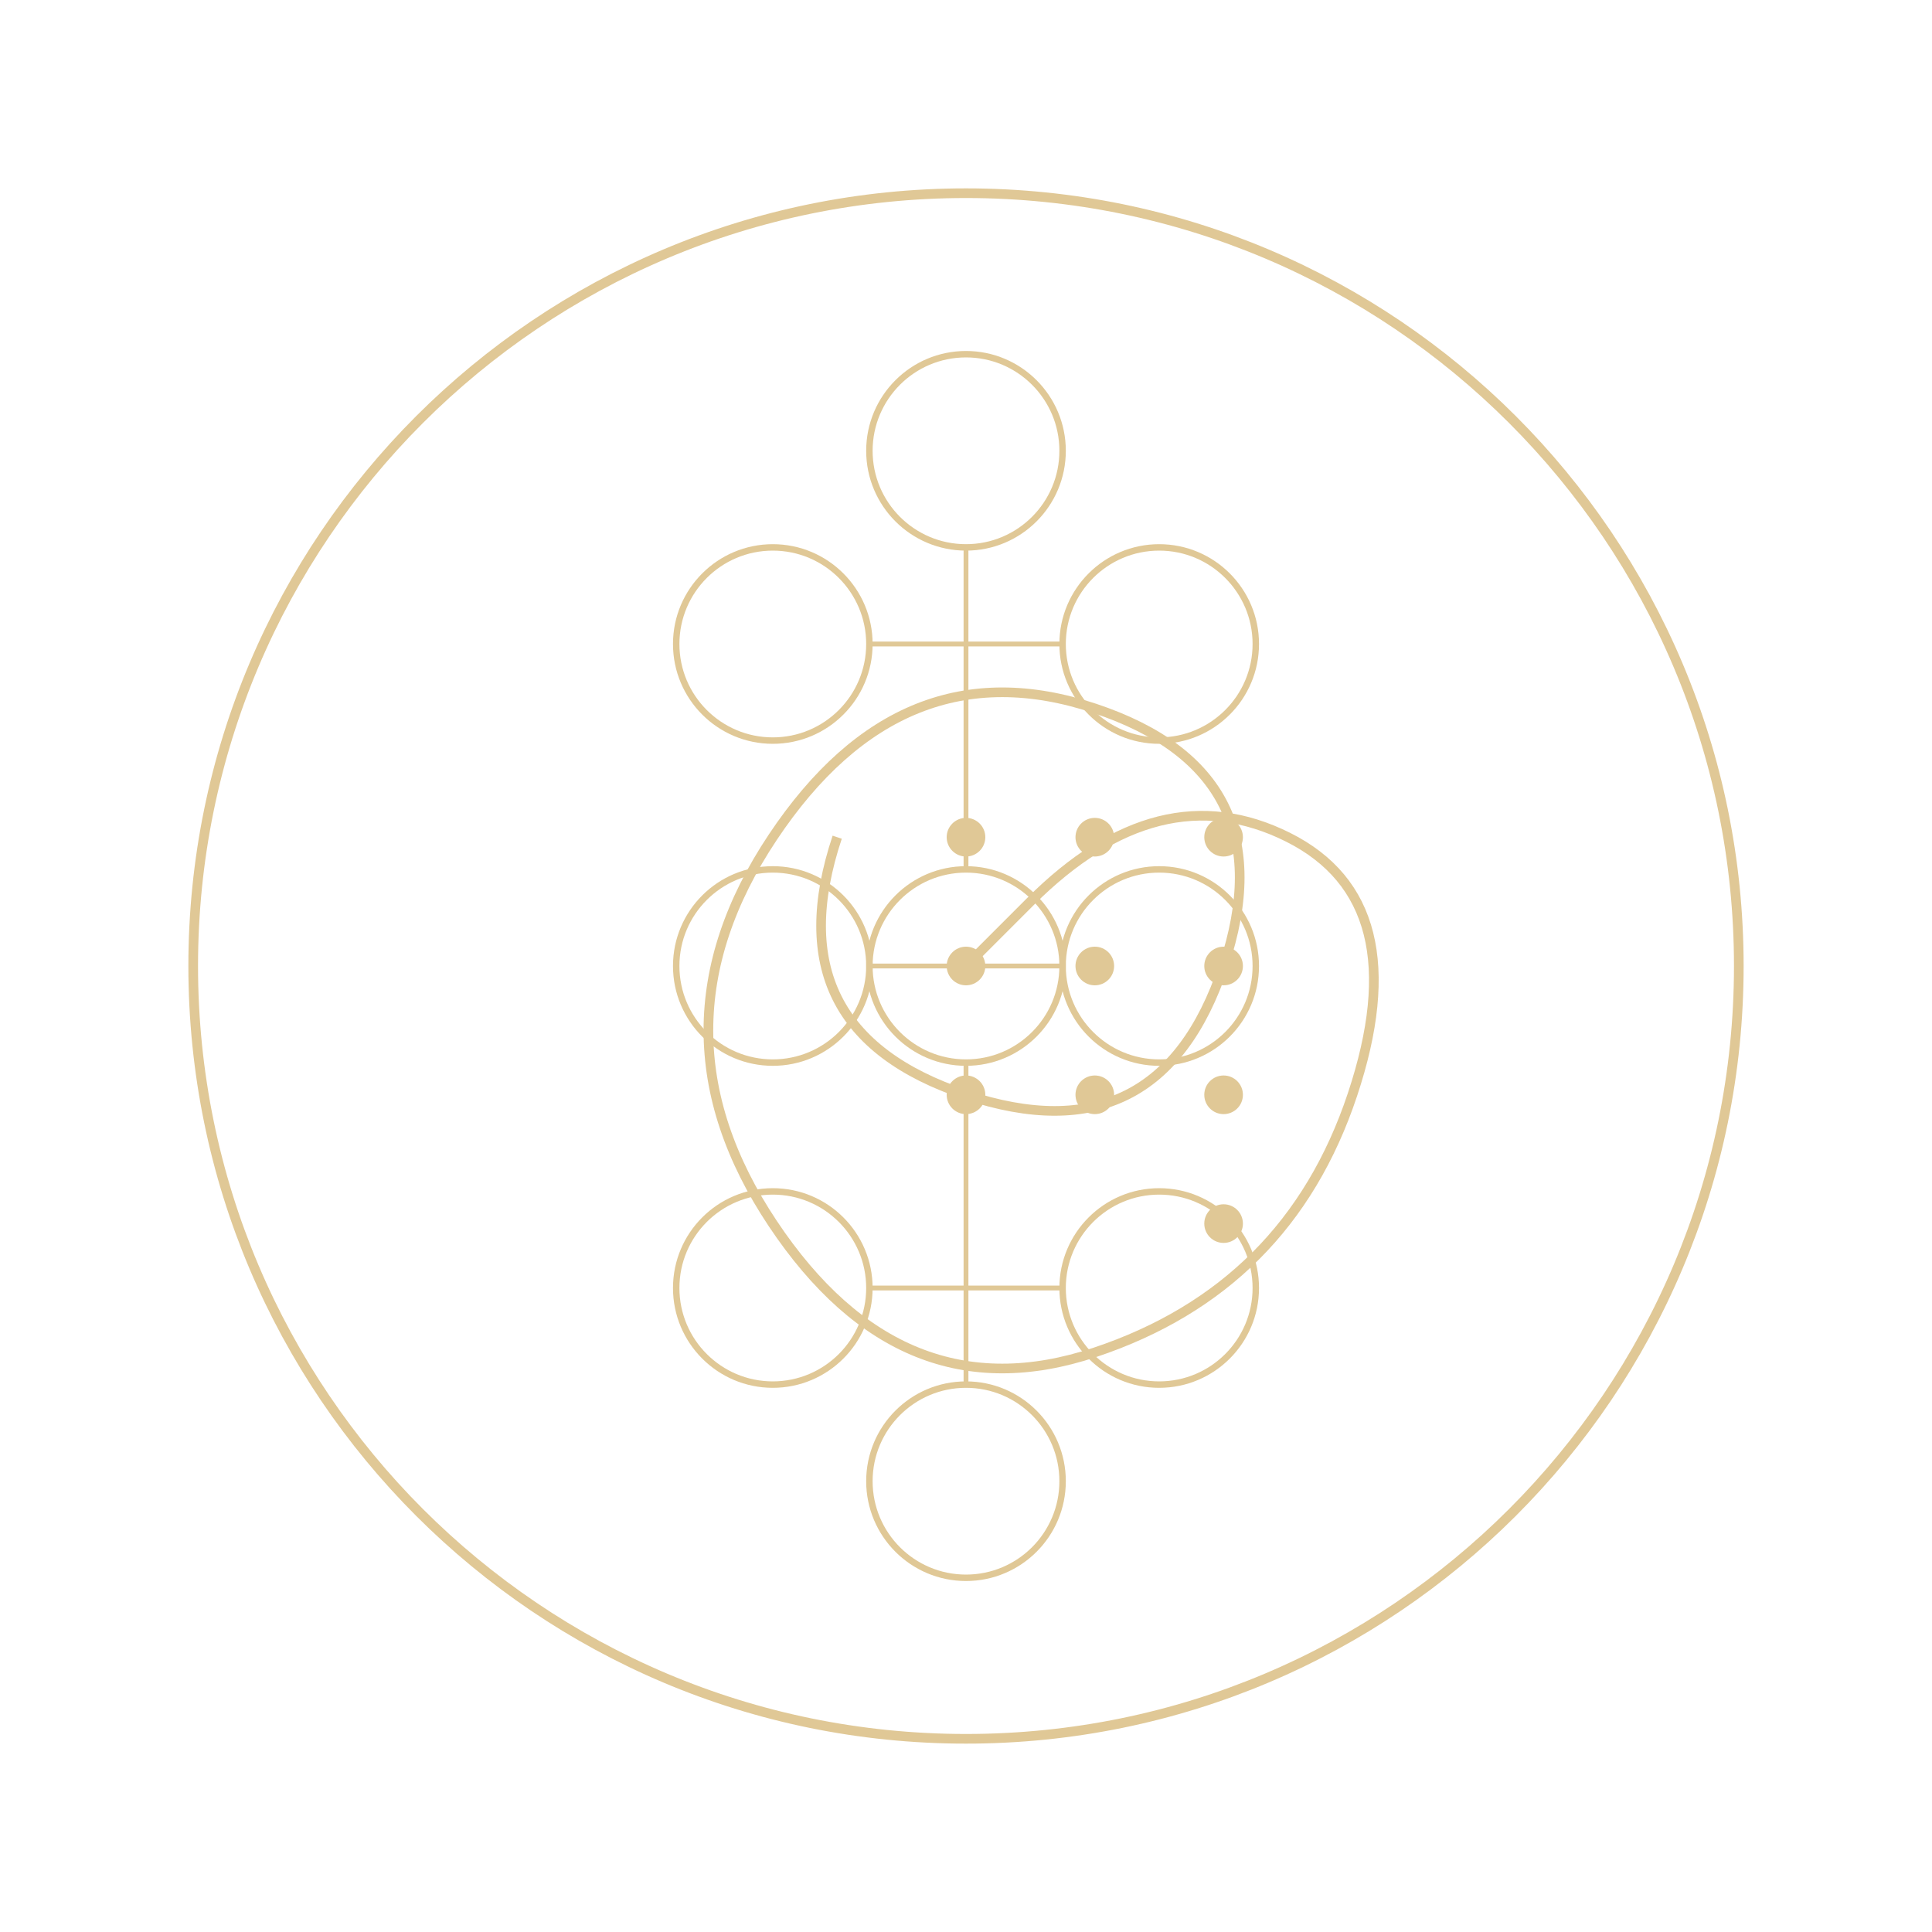
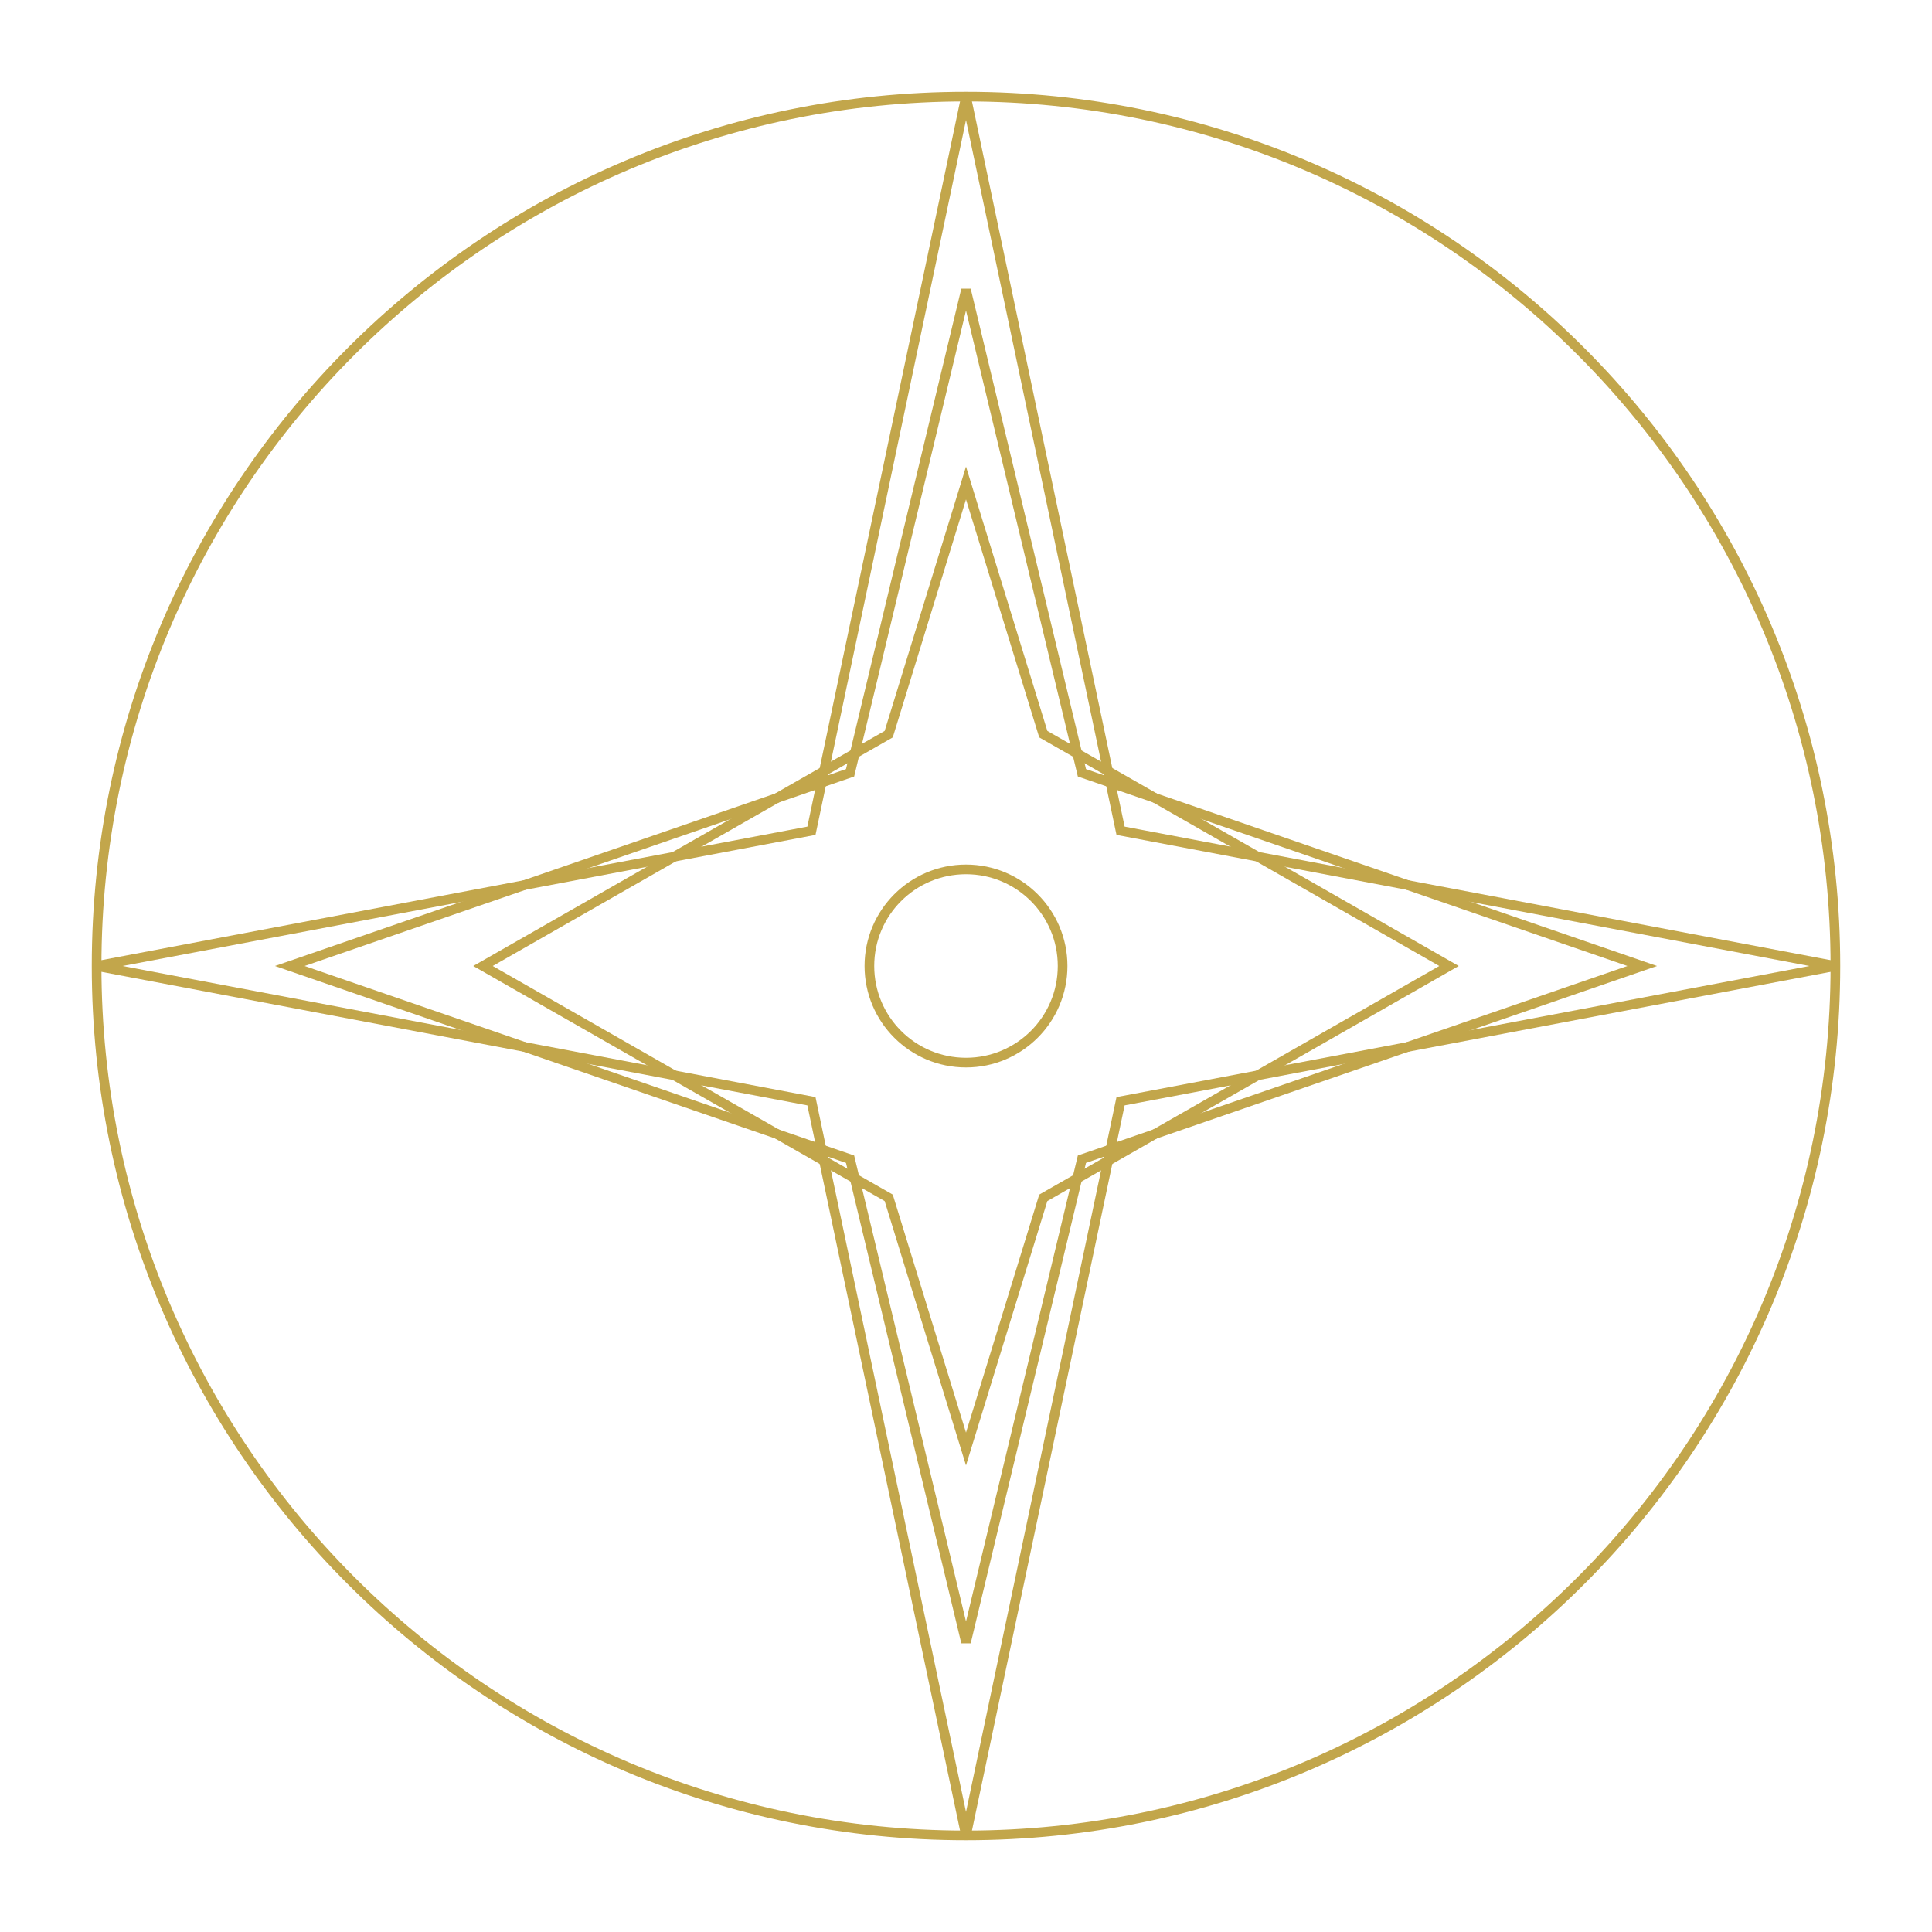
- <svg xmlns="http://www.w3.org/2000/svg" width="300" height="300" viewBox="0 0 300 300" fill="none">
-   <g opacity="0.5">
-     <circle cx="150" cy="150" r="120" stroke="#C1912E" stroke-width="1.5" />
-     <path d="M150 150 L160 140 Q180 120 200 130 Q220 140 210 170 Q200 200 170 210 Q140 220 120 190 Q100 160 120 130 Q140 100 170 110 Q200 120 190 150 Q180 180 150 170 Q120 160 130 130" stroke="#C1912E" stroke-width="1.5" fill="none" />
-     <circle cx="150" cy="150" r="3" fill="#C1912E" />
-     <circle cx="170" cy="150" r="3" fill="#C1912E" />
-     <circle cx="170" cy="170" r="3" fill="#C1912E" />
-     <circle cx="150" cy="170" r="3" fill="#C1912E" />
-     <circle cx="150" cy="130" r="3" fill="#C1912E" />
-     <circle cx="170" cy="130" r="3" fill="#C1912E" />
-     <circle cx="190" cy="130" r="3" fill="#C1912E" />
-     <circle cx="190" cy="150" r="3" fill="#C1912E" />
-     <circle cx="190" cy="170" r="3" fill="#C1912E" />
-     <circle cx="190" cy="190" r="3" fill="#C1912E" />
-     <circle cx="150" cy="70" r="15" stroke="#C1912E" stroke-width="1" />
-     <circle cx="120" cy="100" r="15" stroke="#C1912E" stroke-width="1" />
-     <circle cx="180" cy="100" r="15" stroke="#C1912E" stroke-width="1" />
-     <circle cx="120" cy="150" r="15" stroke="#C1912E" stroke-width="1" />
-     <circle cx="180" cy="150" r="15" stroke="#C1912E" stroke-width="1" />
-     <circle cx="150" cy="150" r="15" stroke="#C1912E" stroke-width="1" />
-     <circle cx="120" cy="200" r="15" stroke="#C1912E" stroke-width="1" />
-     <circle cx="180" cy="200" r="15" stroke="#C1912E" stroke-width="1" />
-     <circle cx="150" cy="230" r="15" stroke="#C1912E" stroke-width="1" />
-     <line x1="150" y1="85" x2="150" y2="135" stroke="#C1912E" stroke-width="0.75" />
-     <line x1="150" y1="165" x2="150" y2="215" stroke="#C1912E" stroke-width="0.75" />
-     <line x1="135" y1="100" x2="165" y2="100" stroke="#C1912E" stroke-width="0.75" />
-     <line x1="135" y1="150" x2="165" y2="150" stroke="#C1912E" stroke-width="0.75" />
-     <line x1="135" y1="200" x2="165" y2="200" stroke="#C1912E" stroke-width="0.75" />
-   </g>
+ <svg xmlns="http://www.w3.org/2000/svg" width="100" height="100" viewBox="0 0 100 100">
+   <circle cx="50" cy="50" r="45" fill="none" stroke="#c2a64b" stroke-width="0.5" />
+   <polygon points="50,5 58,43 95,50 58,57 50,95 42,57 5,50 42,43" fill="none" stroke="#c2a64b" stroke-width="0.5" />
+   <polygon points="50,15 56,40 85,50 56,60 50,85 44,60 15,50 44,40" fill="none" stroke="#c2a64b" stroke-width="0.5" />
+   <polygon points="50,25 54,38 75,50 54,62 50,75 46,62 25,50 46,38" fill="none" stroke="#c2a64b" stroke-width="0.5" />
+   <circle cx="50" cy="50" r="5" fill="none" stroke="#c2a64b" stroke-width="0.5" />
</svg>
